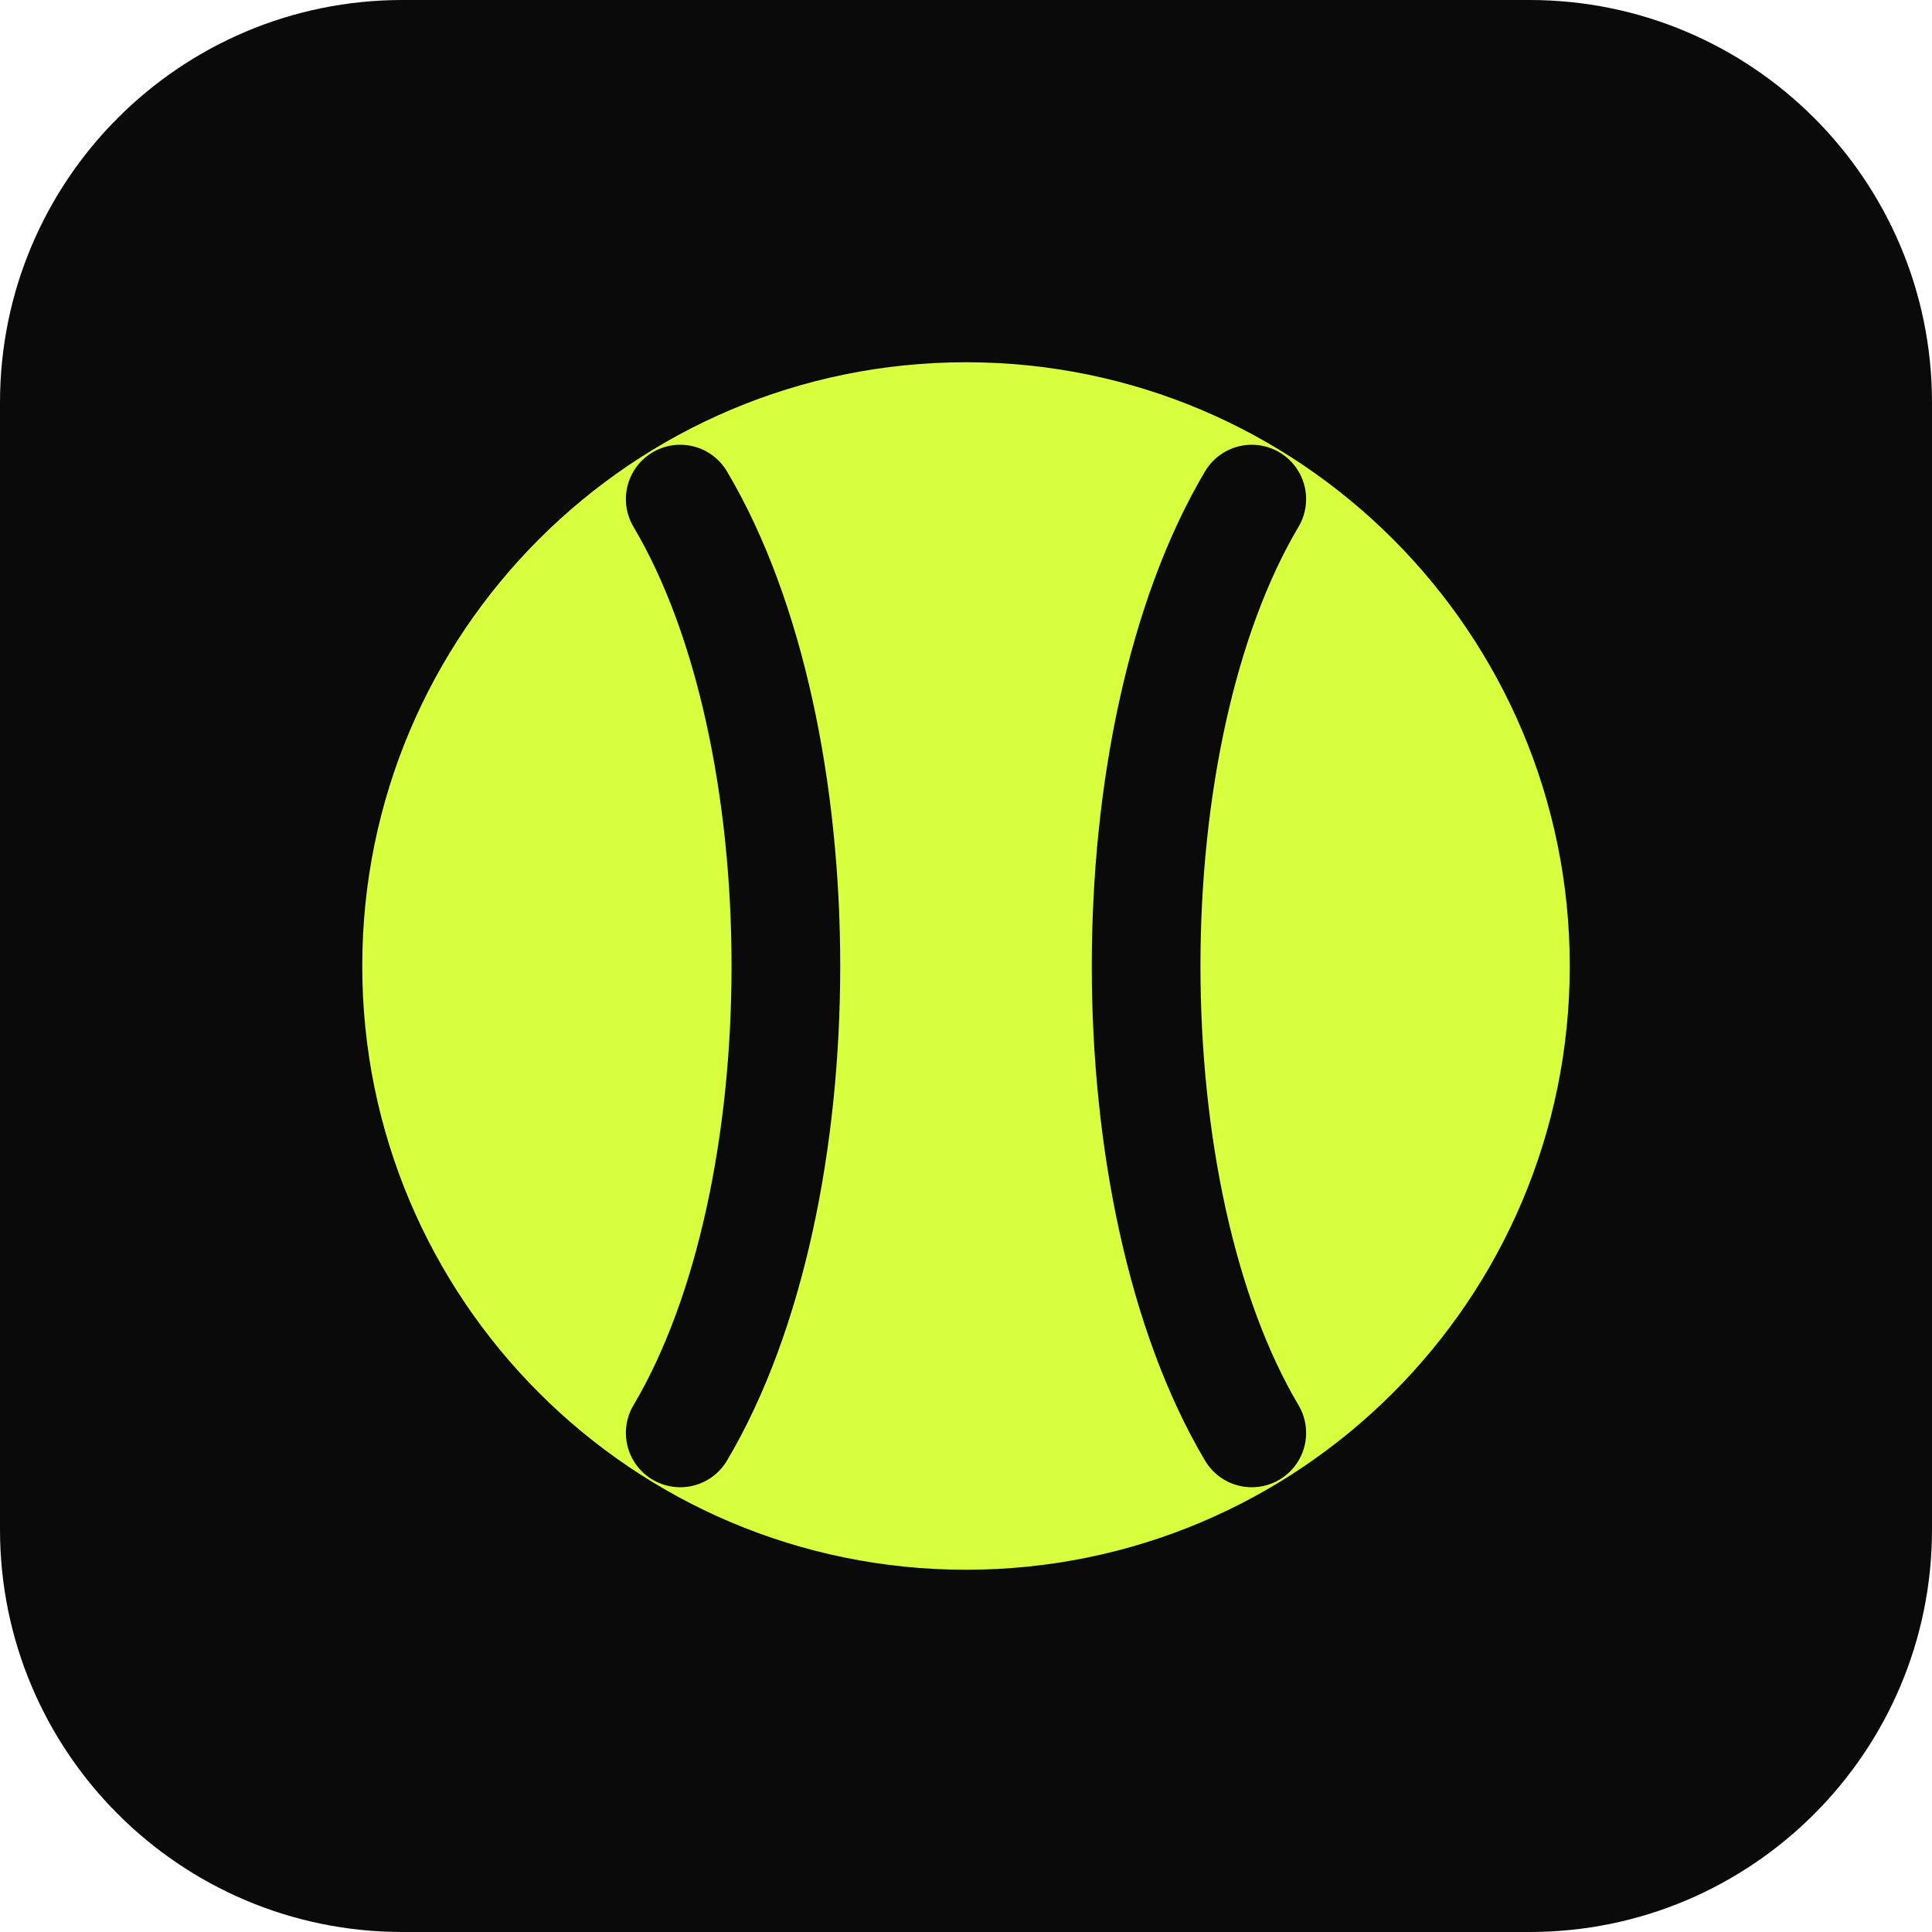
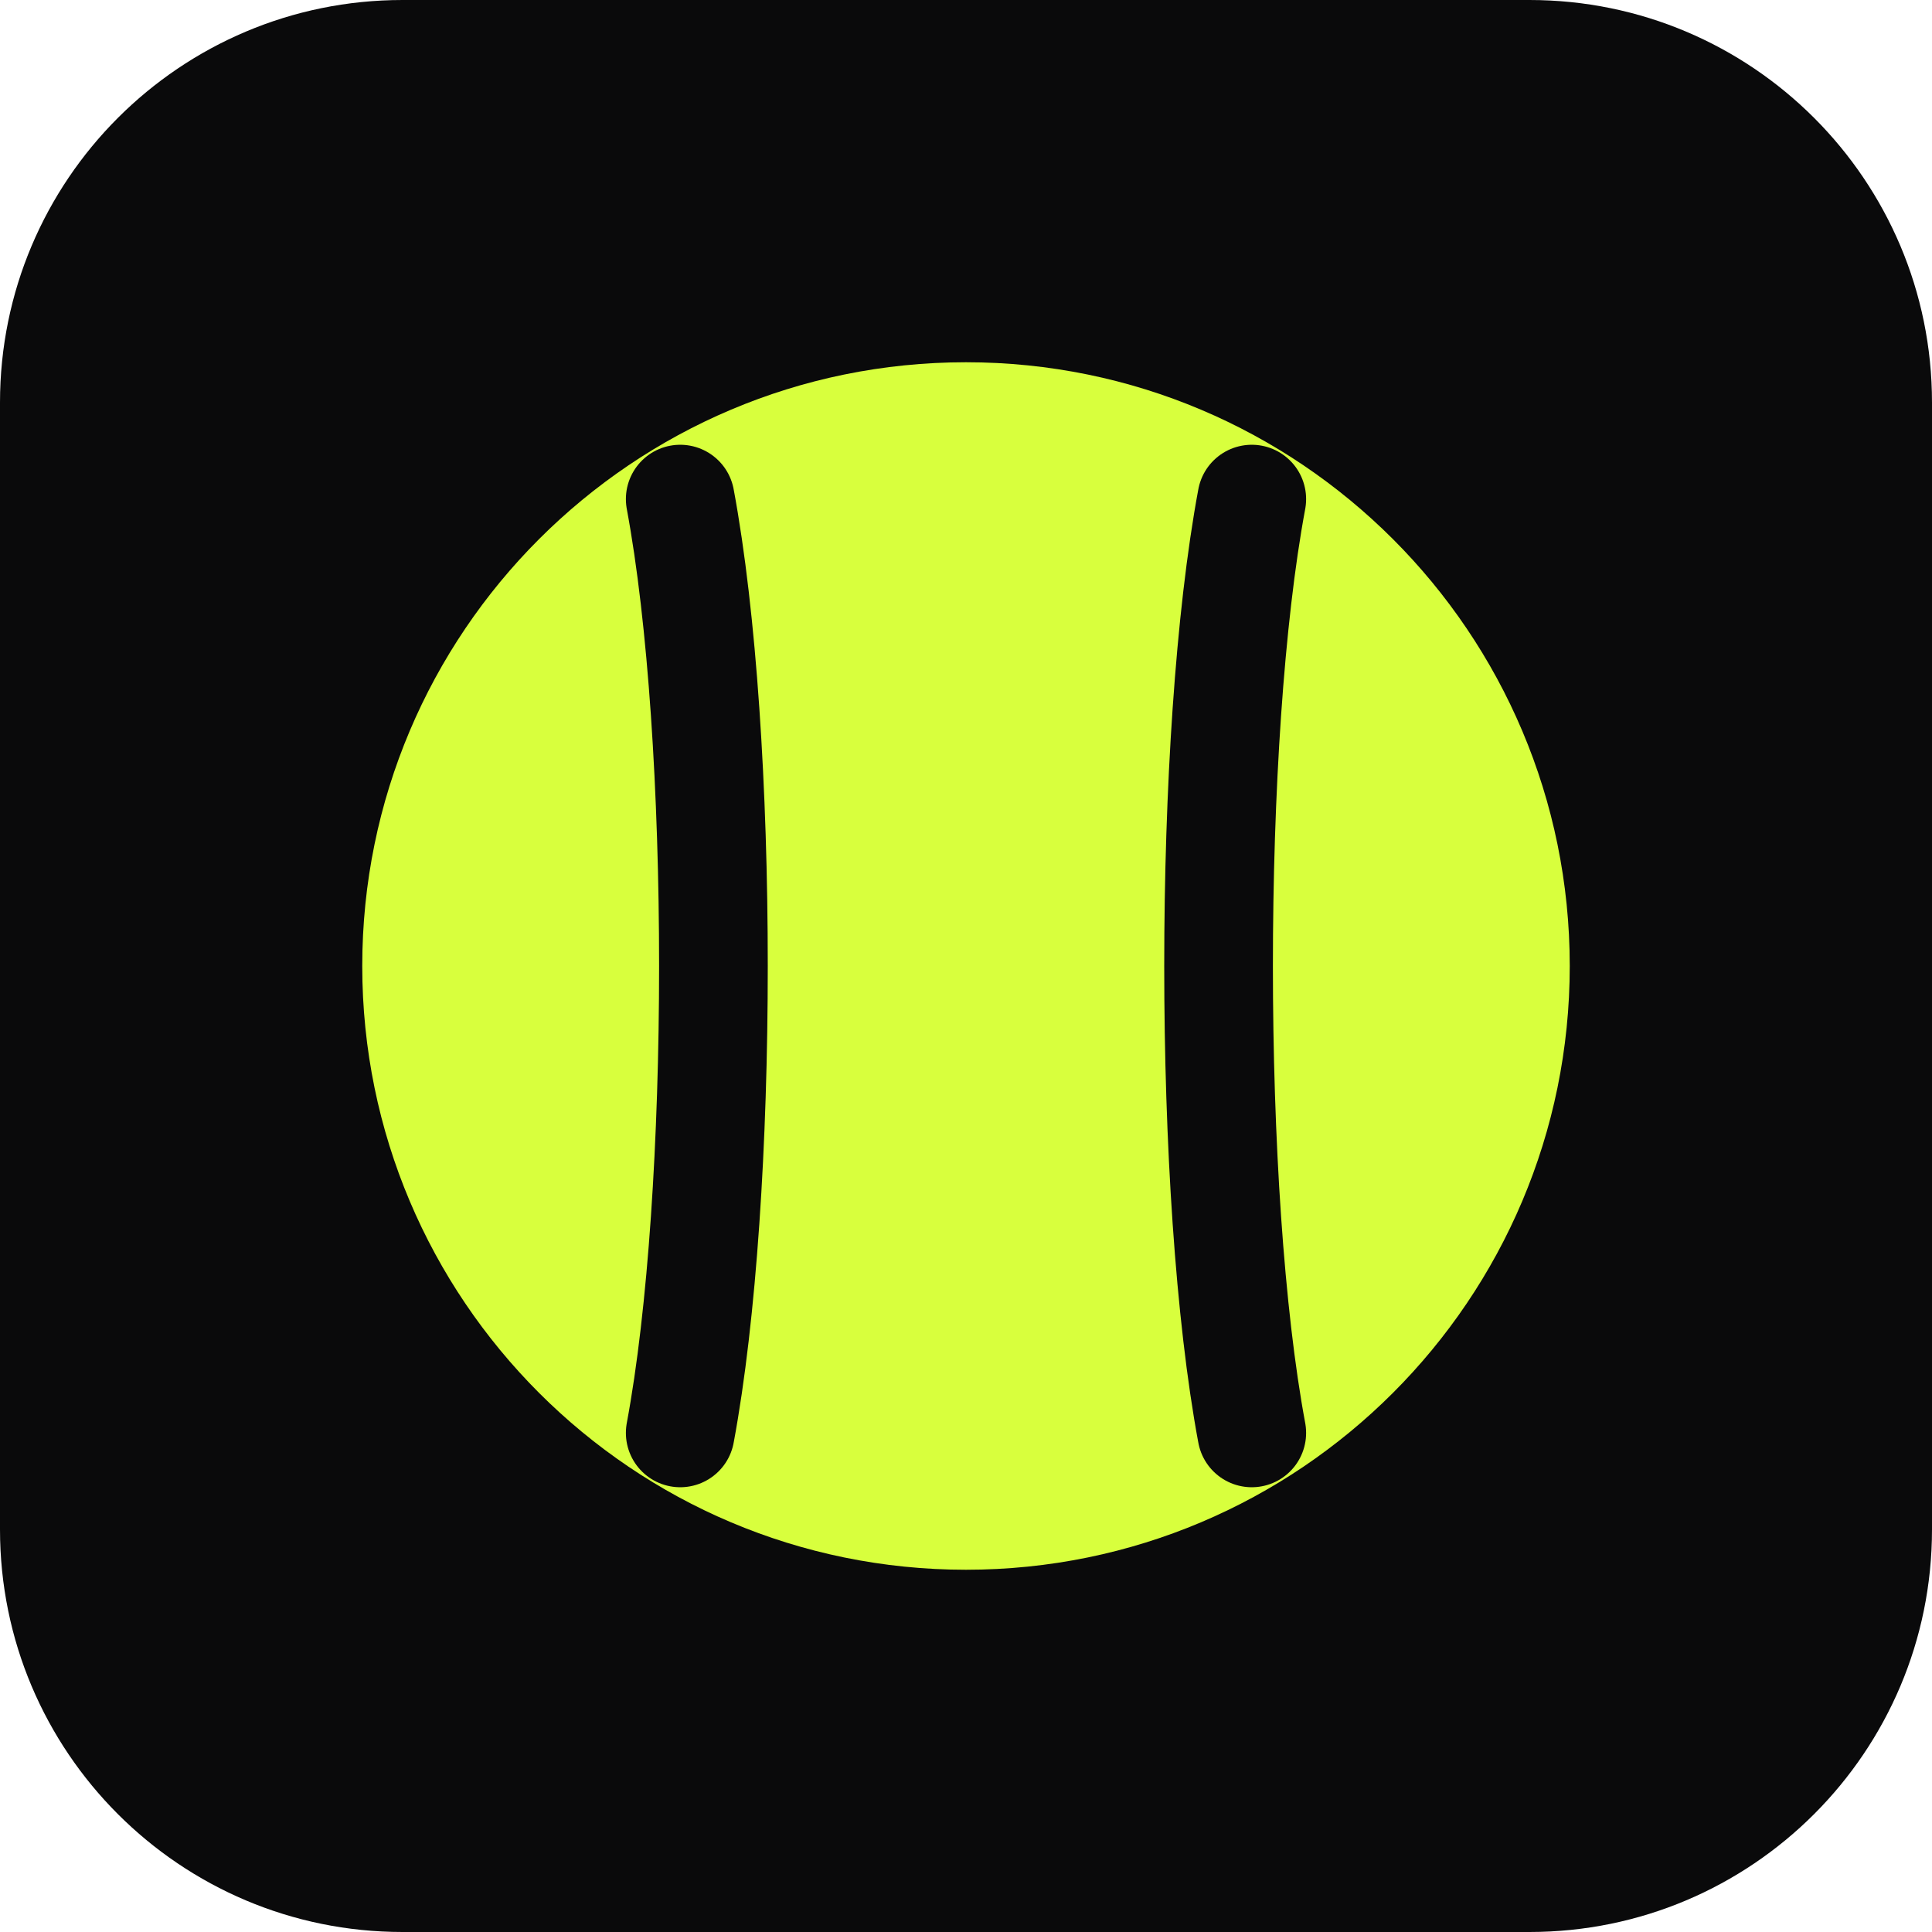
<svg xmlns="http://www.w3.org/2000/svg" width="48" height="48" viewBox="0 0 48 48">
  <rect width="48" height="48" rx="10" fill="#0a0a0b" />
  <circle cx="24" cy="24" r="15" fill="#d8ff3d" />
-   <path d="M16.9 12.4 C 20.4 18.3, 20.4 29.7, 16.9 35.6" fill="none" stroke="#0a0a0b" stroke-width="2.7" stroke-linecap="round" />
-   <path d="M31.1 12.4 C 27.6 18.3, 27.6 29.7, 31.1 35.6" fill="none" stroke="#0a0a0b" stroke-width="2.7" stroke-linecap="round" />
+   <path d="M16.9 12.4 C 18.0 18.3, 18.0 29.7, 16.9 35.6" fill="none" stroke="#0a0a0b" stroke-width="2.7" stroke-linecap="round" />
+   <path d="M31.1 12.4 C 30.0 18.3, 30.0 29.7, 31.1 35.6" fill="none" stroke="#0a0a0b" stroke-width="2.7" stroke-linecap="round" />
</svg>
